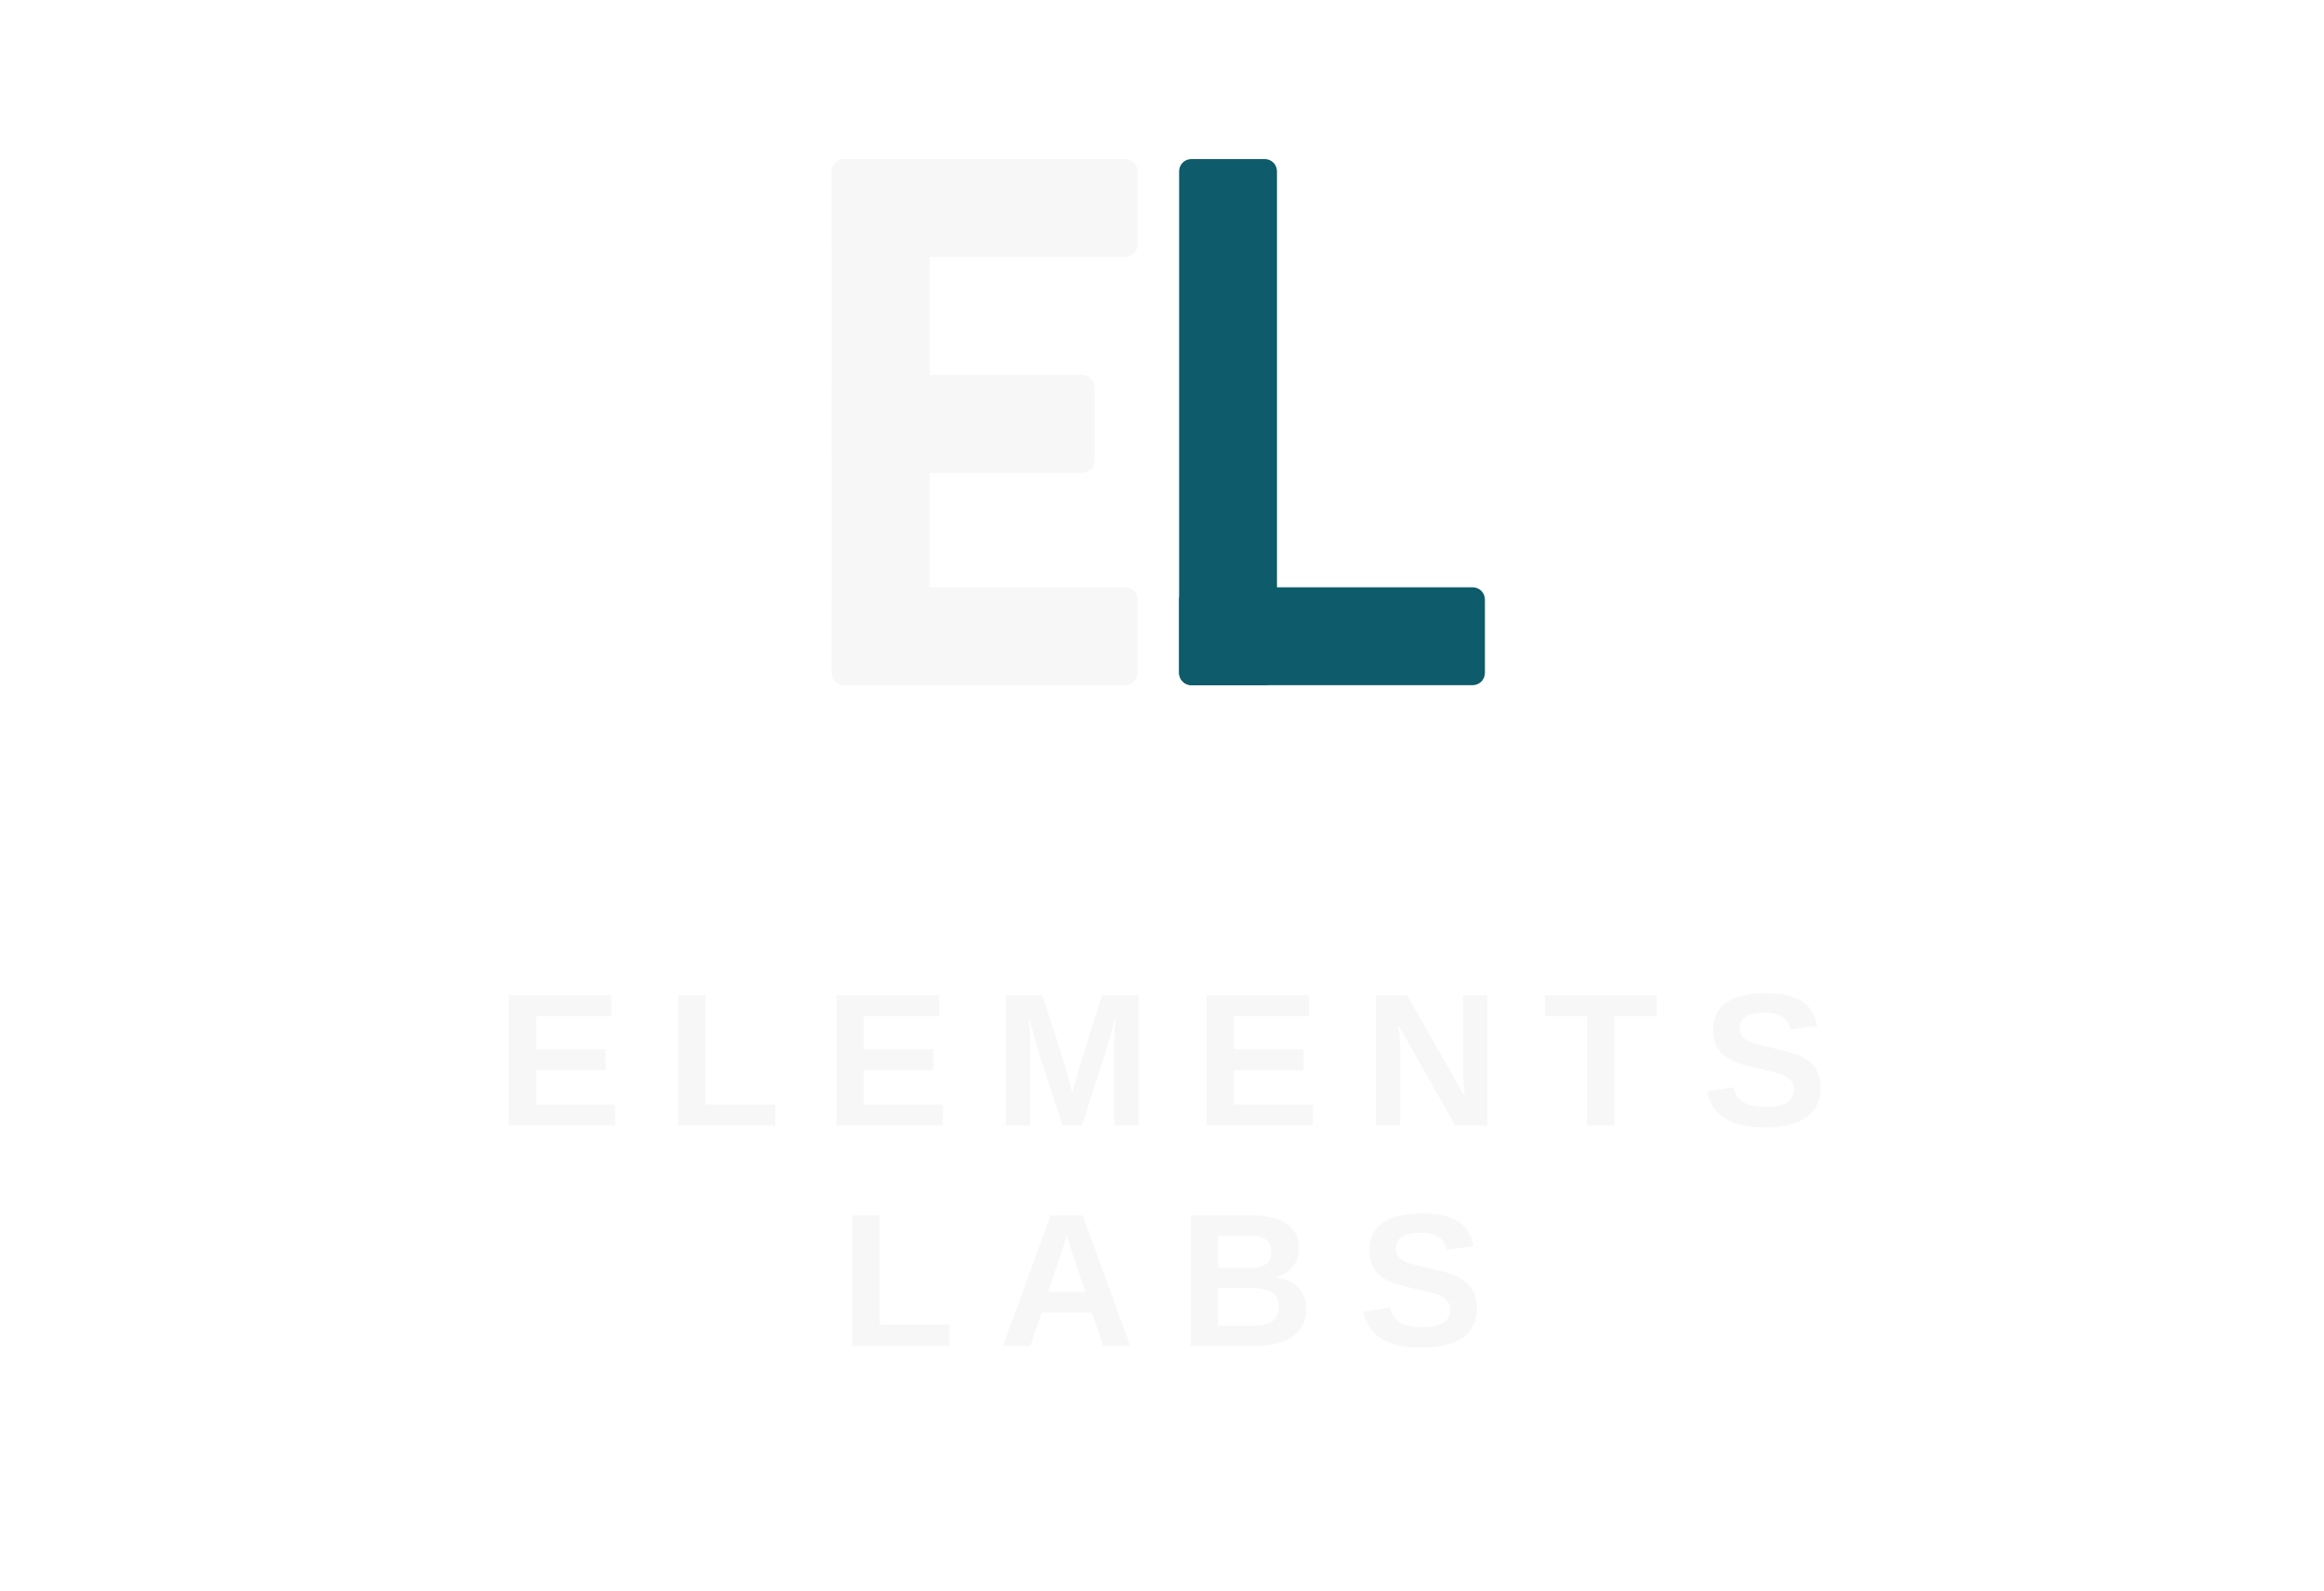
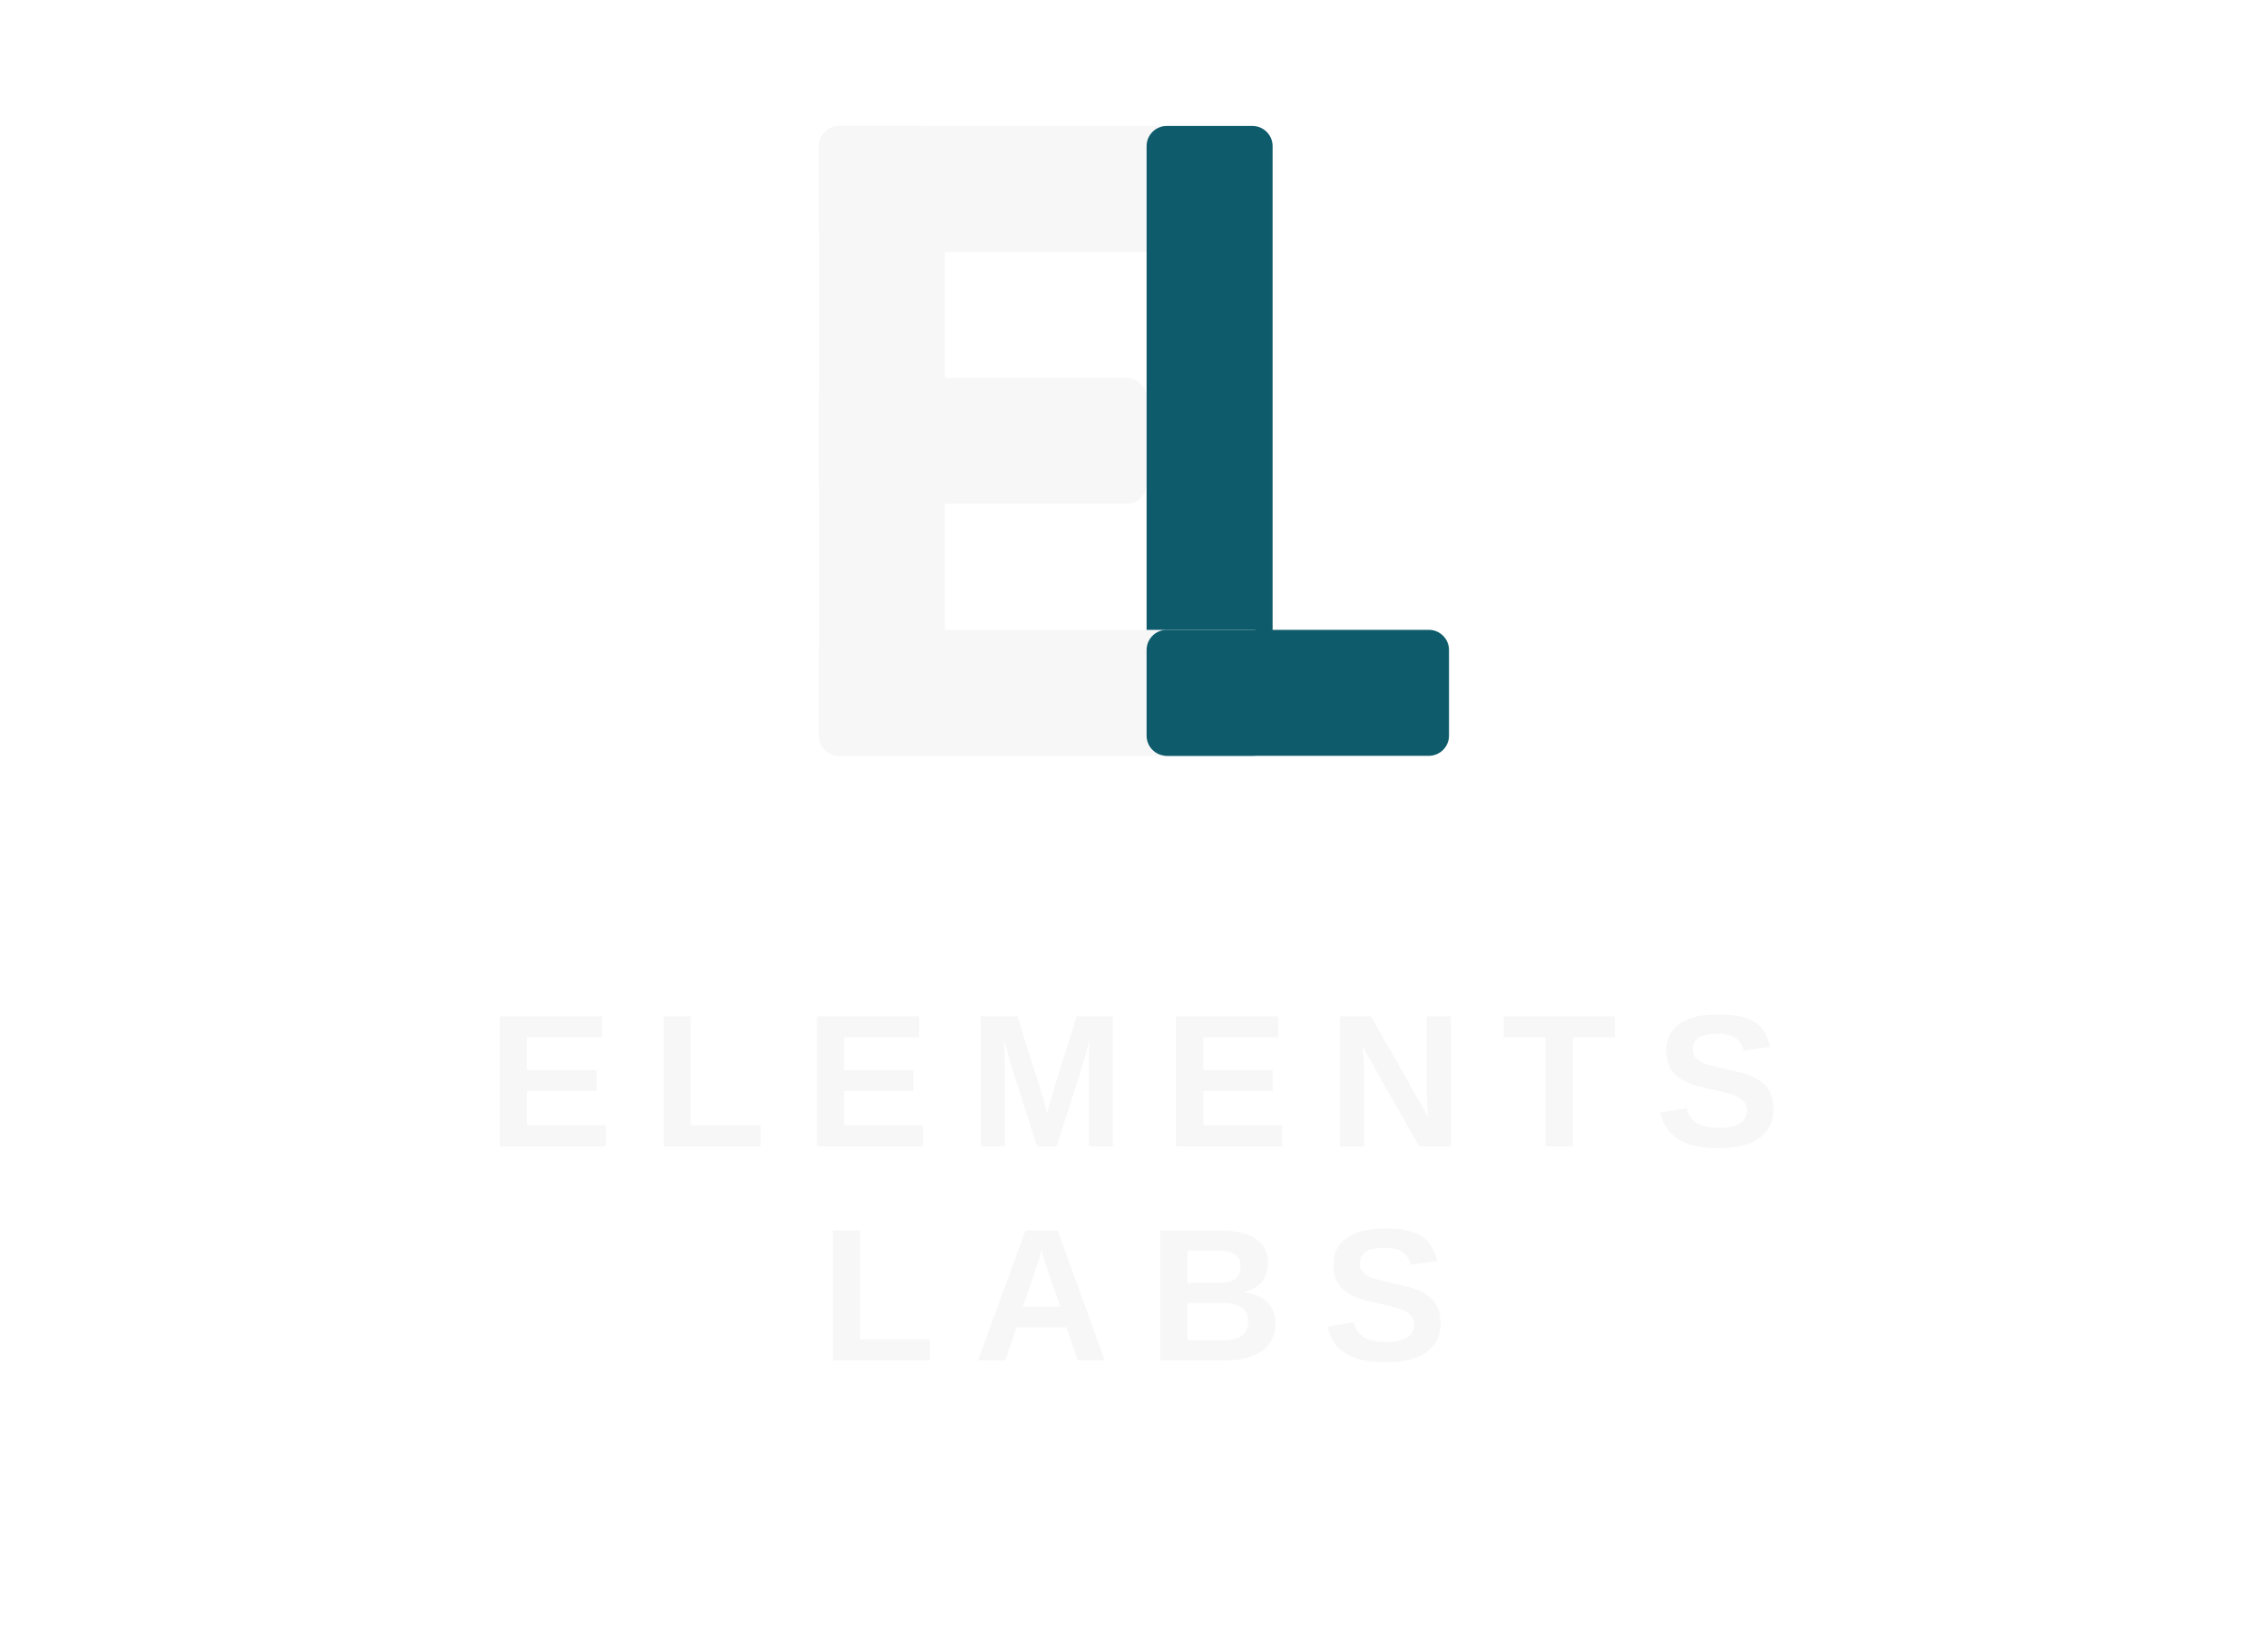
- <svg xmlns="http://www.w3.org/2000/svg" viewBox="0 0 380 260" width="380" height="260">
-   <rect width="100%" height="100%" fill="none" />
-   <g transform="translate(136 26)">
-     <rect x="0" y="0" width="16" height="86" rx="2" fill="#F7F7F8" />
-     <rect x="0" y="0" width="50" height="16" rx="2" fill="#F7F7F8" />
-     <rect x="0" y="35.3" width="43" height="16" rx="2" fill="#F7F7F8" />
-     <rect x="0" y="70" width="50" height="16" rx="2" fill="#F7F7F8" />
-     <rect x="56.8" y="0" width="16" height="86" rx="2" fill="#0D5B6B" />
-     <rect x="56.8" y="70" width="50" height="16" rx="2" fill="#0D5B6B" />
+ <svg xmlns="http://www.w3.org/2000/svg" viewBox="0 0 360 260" width="360" height="260">
+   <g transform="translate(130.0 20)">
+     <rect x="0" y="0" width="20.00" height="100.00" rx="3.2" fill="#F7F7F8" />
+     <rect x="0" y="0" width="70.00" height="20.00" rx="3.2" fill="#F7F7F8" />
+     <rect x="0" y="40.00" width="52.00" height="20.00" rx="3.2" fill="#F7F7F8" />
+     <rect x="52.00" y="0" width="20.00" height="100.00" rx="3.2" fill="#0D5B6B" />
+     <rect x="0" y="80.00" width="72.00" height="20.00" rx="3.2" fill="#F7F7F8" />
+     <rect x="52.00" y="80.00" width="48.00" height="20.00" rx="3.2" fill="#0D5B6B" />
  </g>
-   <text x="190" y="184" text-anchor="middle" font-family="Segoe UI, Arial, sans-serif" font-size="31" font-weight="800" letter-spacing="7" fill="#F7F7F8">ELEMENTS</text>
-   <text x="190" y="220" text-anchor="middle" font-family="Segoe UI, Arial, sans-serif" font-size="31" font-weight="800" letter-spacing="7" fill="#F7F7F8">LABS</text>
+   <text x="180.0" y="182" text-anchor="middle" font-family="'Space Grotesk','Segoe UI',Arial,sans-serif" font-size="30" font-weight="700" letter-spacing="6" fill="#F7F7F8">ELEMENTS</text>
+   <text x="180.0" y="216" text-anchor="middle" font-family="'Space Grotesk','Segoe UI',Arial,sans-serif" font-size="30" font-weight="700" letter-spacing="6" fill="#F7F7F8">LABS</text>
</svg>
